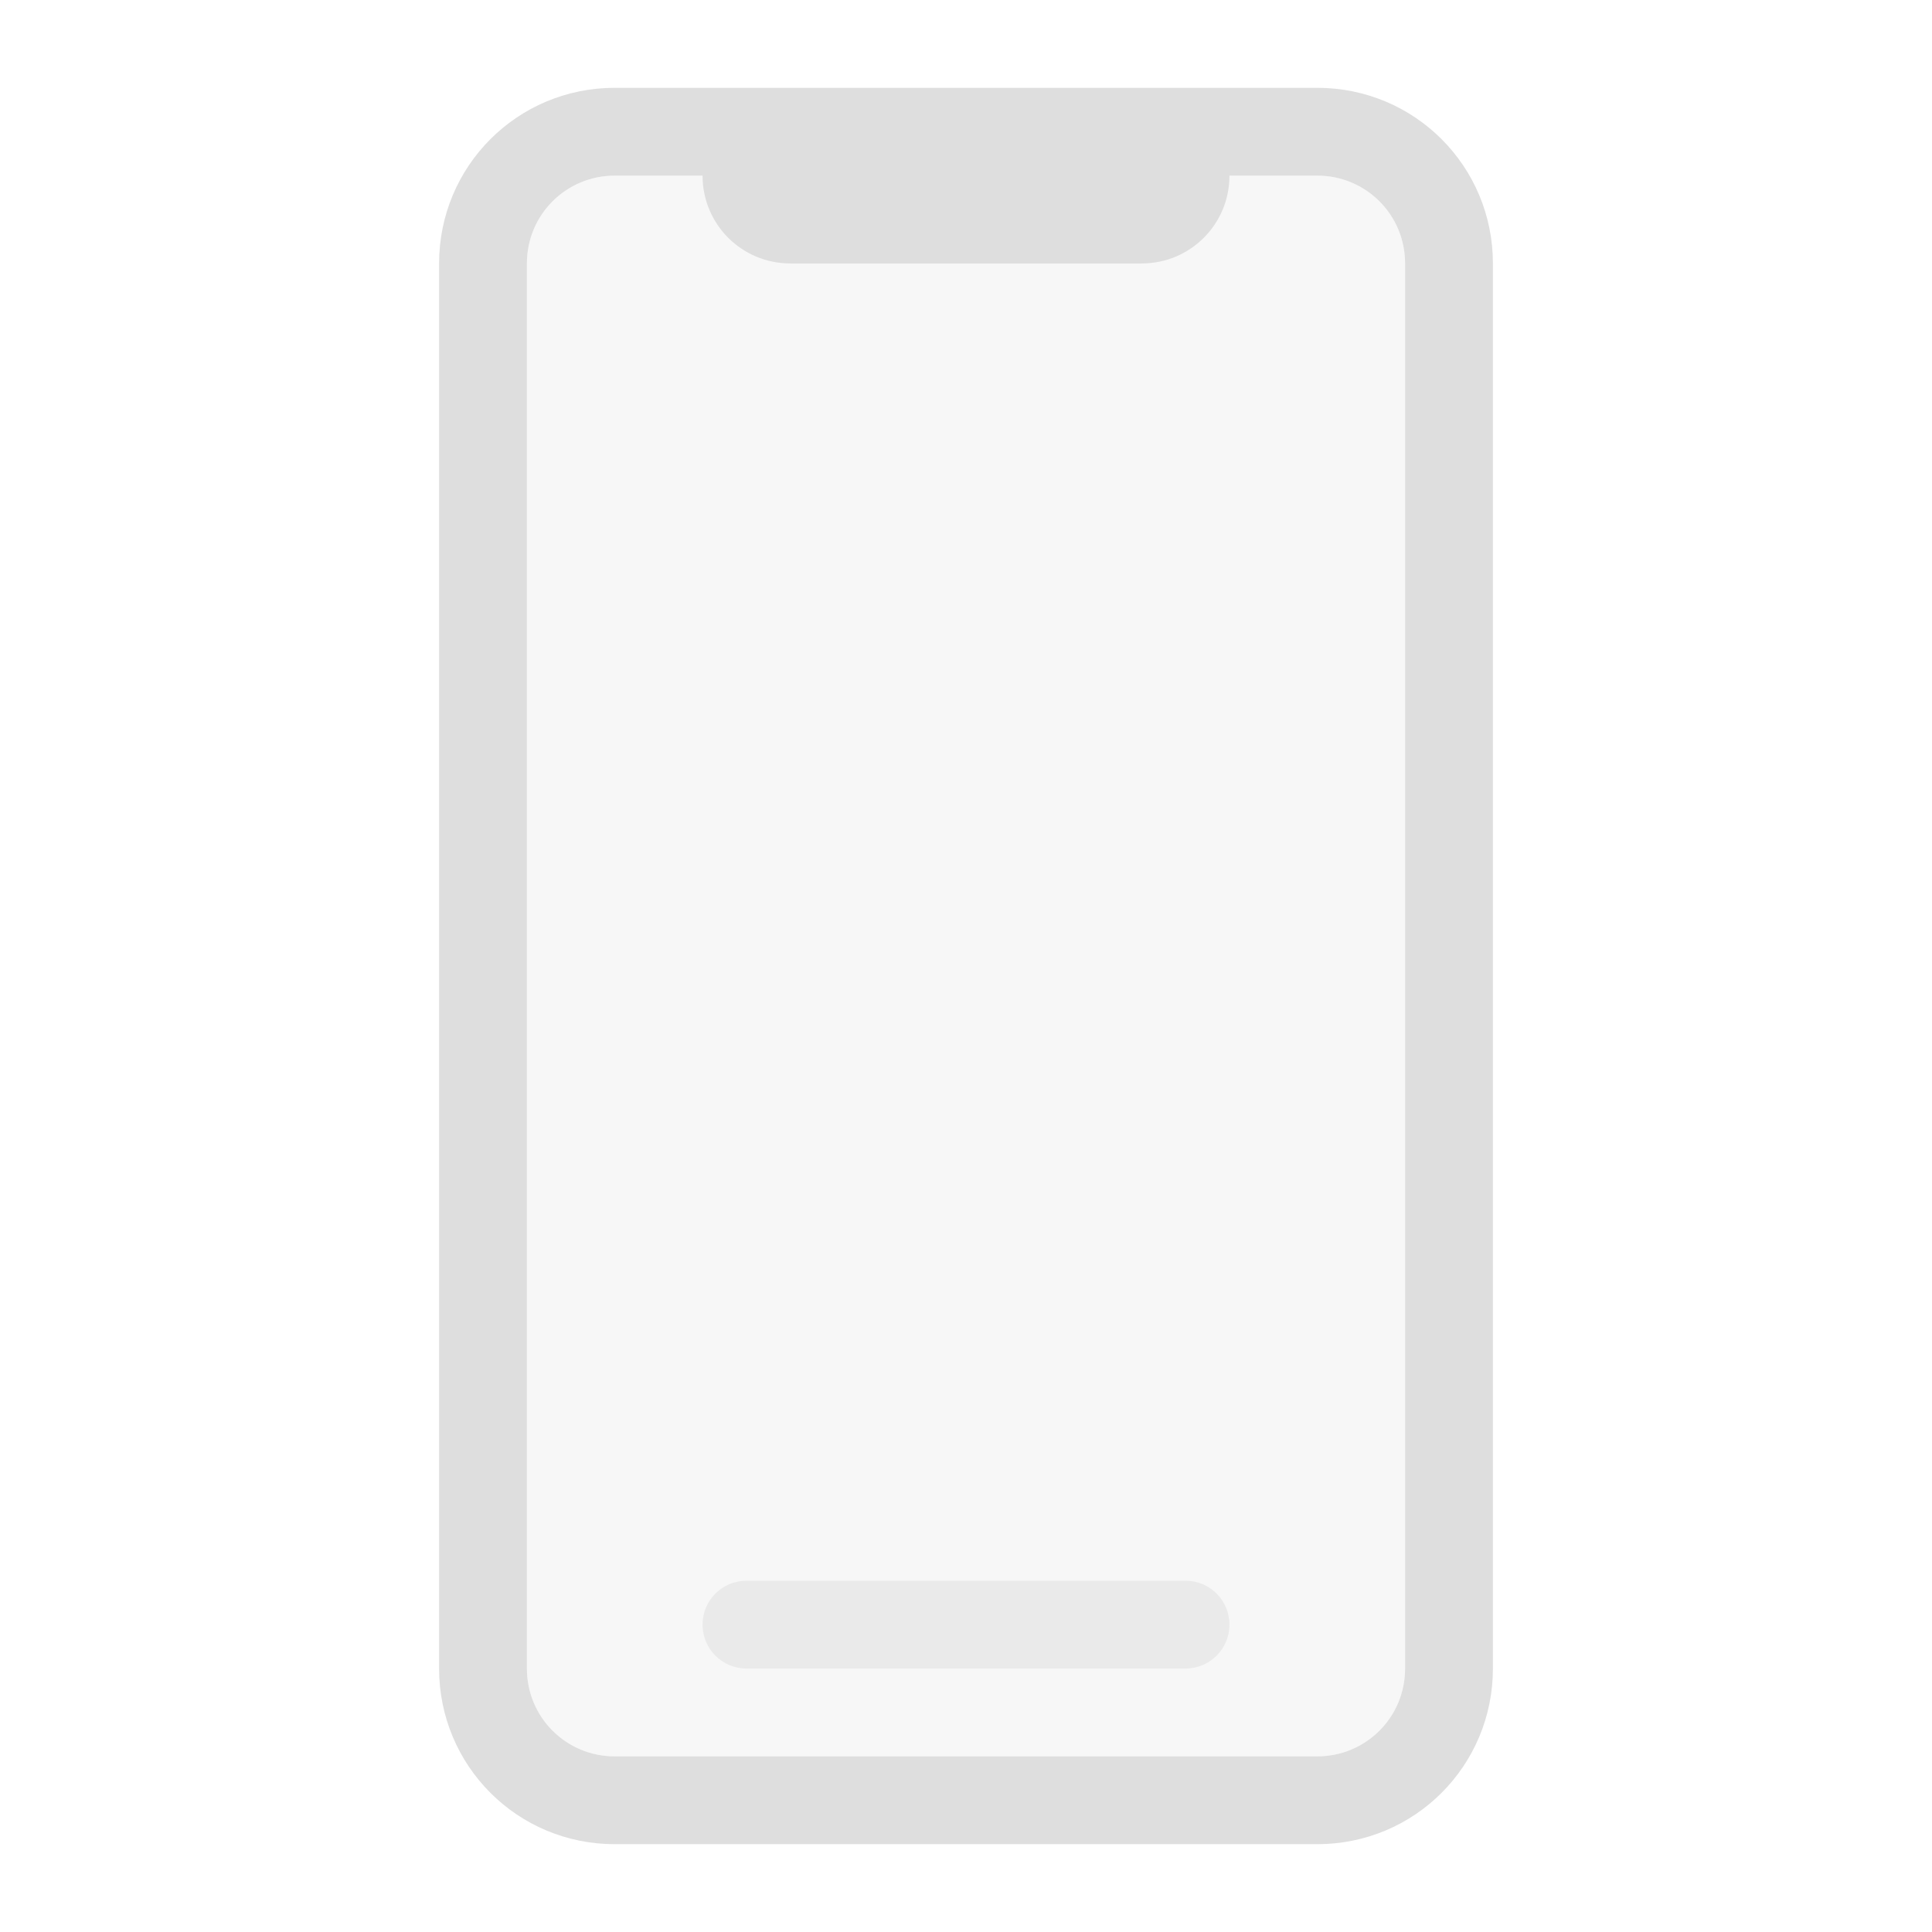
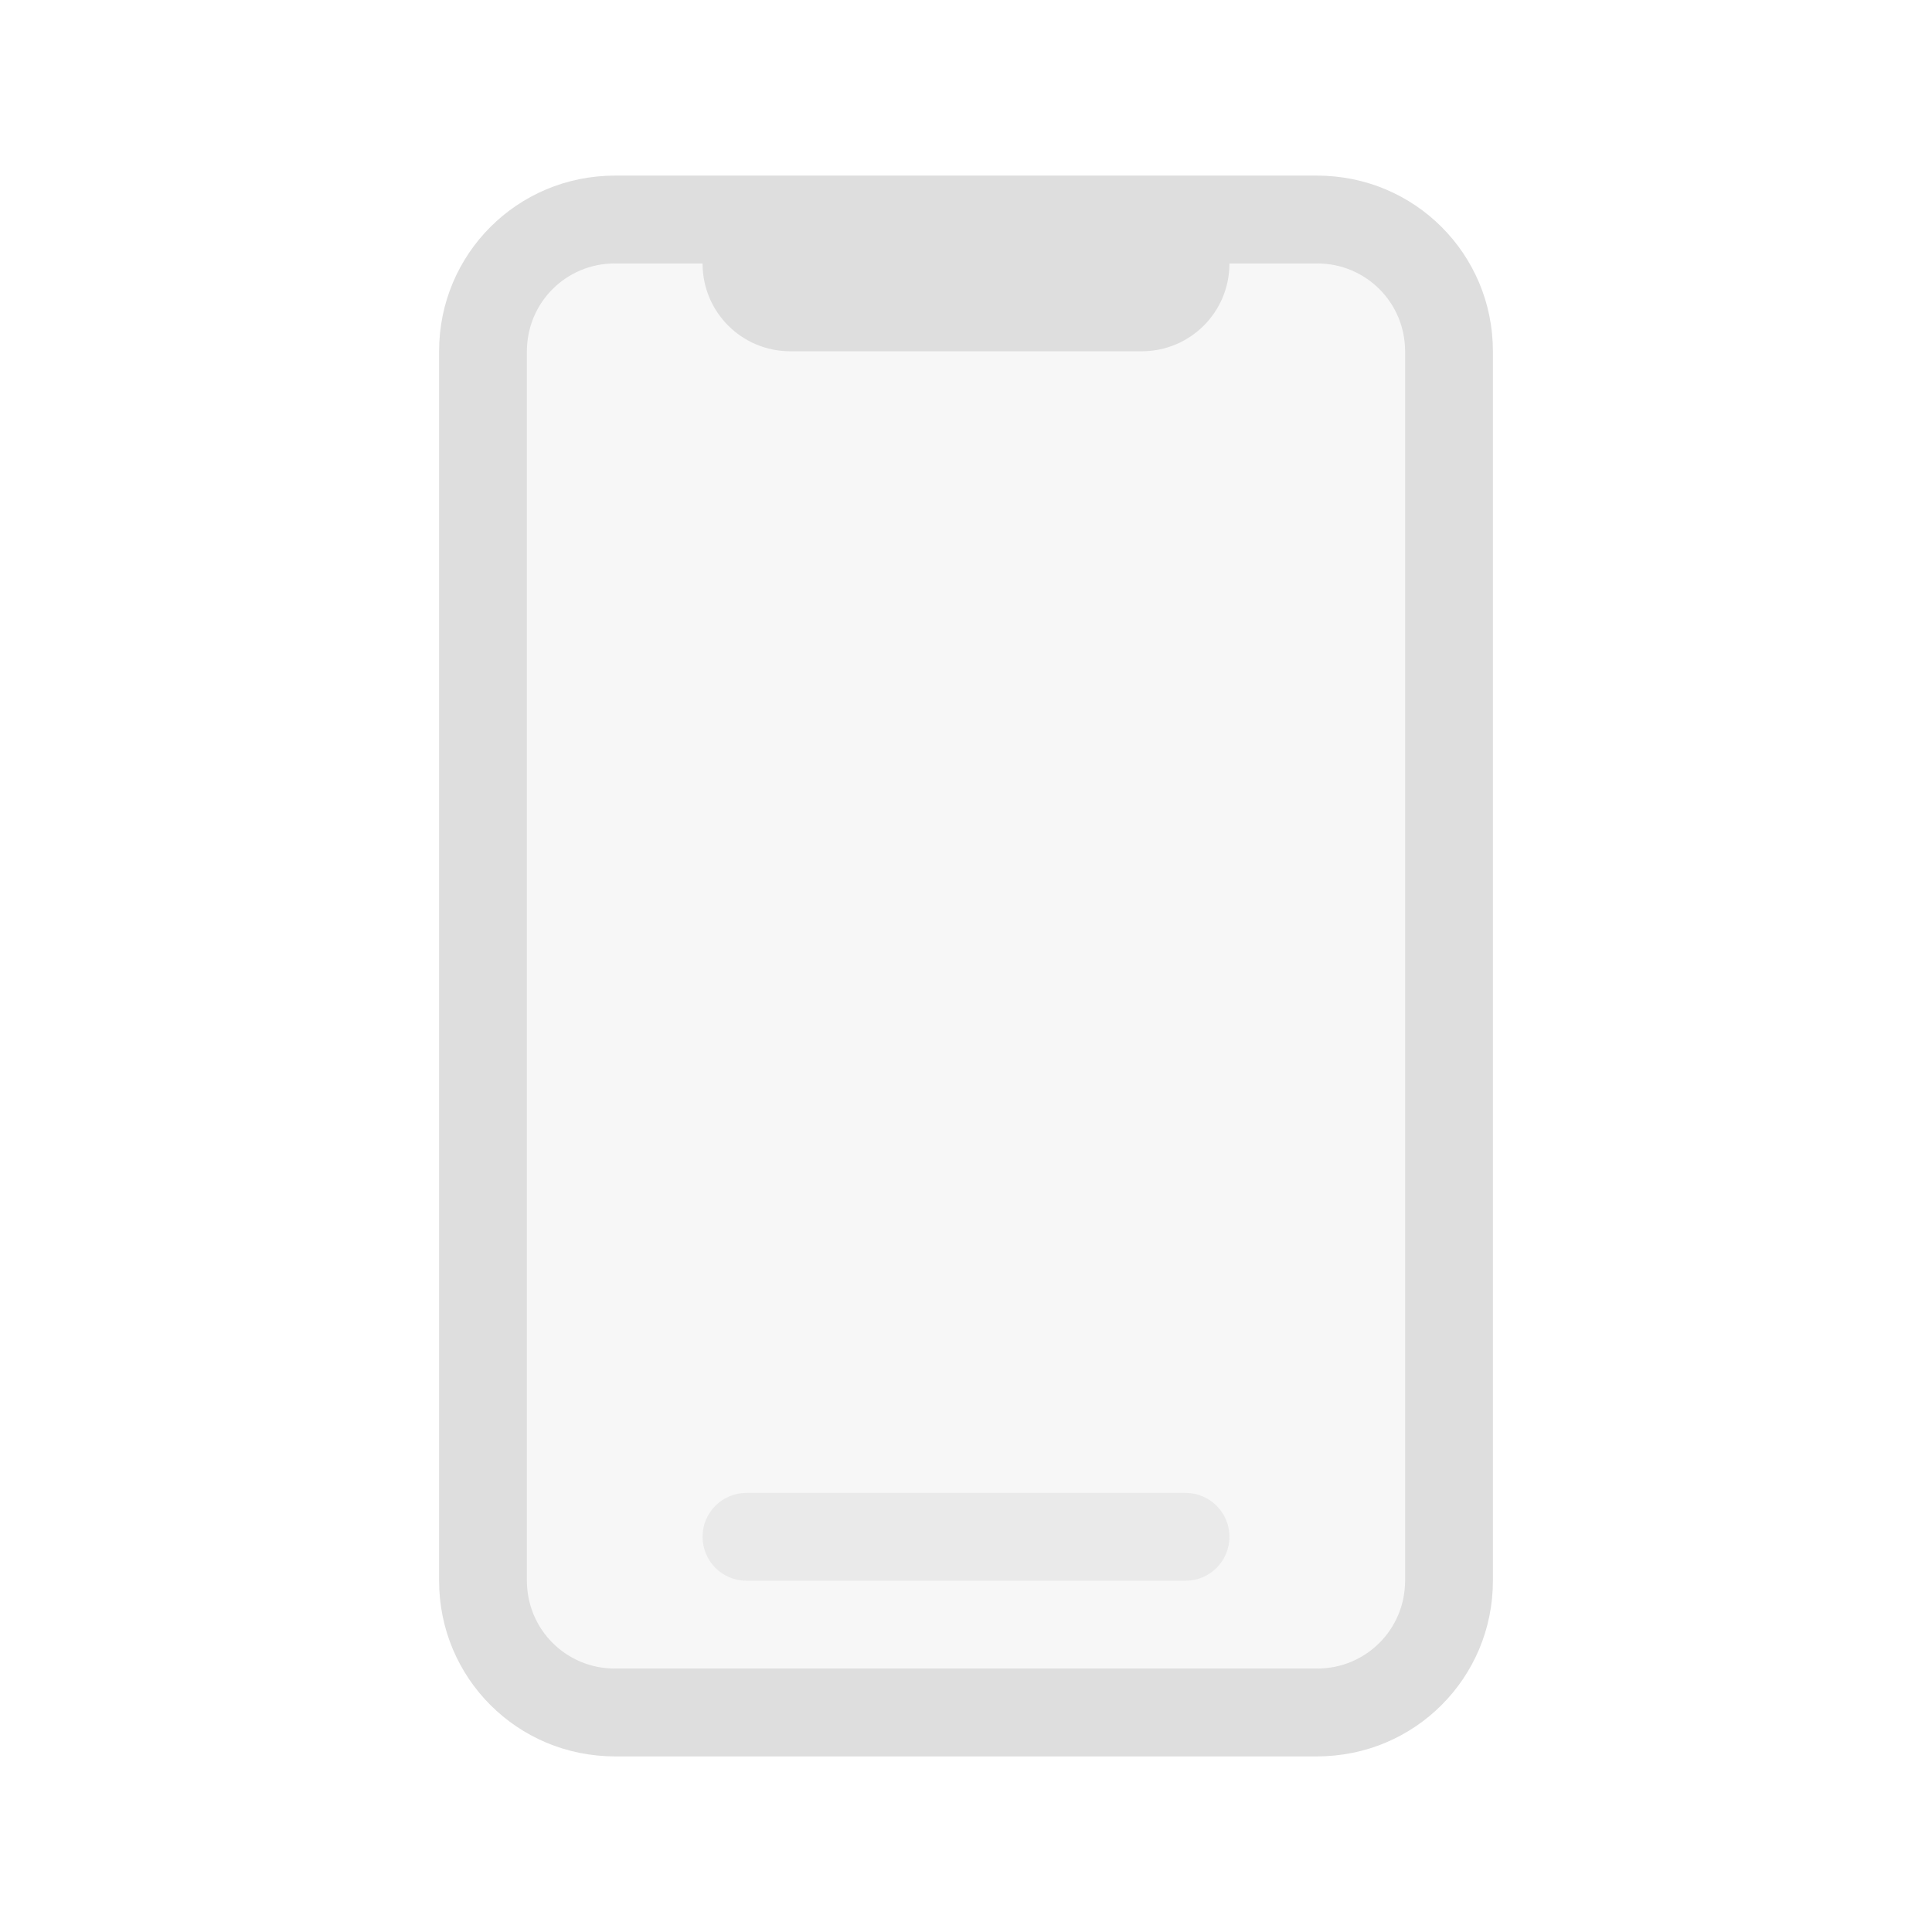
<svg xmlns="http://www.w3.org/2000/svg" id="svg" version="1.1" viewBox="0 0 22 22">
  <defs id="defs81">
    <style id="current-color-scheme" type="text/css">.ColorScheme-Text { color:#dedede; } .ColorScheme-Highlight { color:#5294e2; } .ColorScheme-ButtonBackground { color:#dedede; }</style>
    <style id="current-color-scheme-9" type="text/css">.ColorScheme-Text { color:#dedede; } .ColorScheme-Highlight { color:#5294e2; } .ColorScheme-ButtonBackground { color:#dedede; }</style>
  </defs>
  <g id="22-22-phone">
    <rect id="rect836" x="6" y="2" width="10" height="18" rx="1" ry="1" fill="#dedede" opacity=".25" />
    <path id="path15" d="m0 0h22v22h-22z" opacity="0" />
-     <path id="rect834" d="m7 1c-1.108 0-2 0.892-2 2v16c0 1.108 0.892 2 2 2h8c1.108 0 2-0.892 2-2v-16c0-1.108-0.892-2-2-2h-6zm0 1h1c0 0.554 0.446 1 1 1h4c0.554 0 1-0.446 1-1h1c0.554 0 1 0.446 1 1v16c0 0.554-0.446 1-1 1h-8c-0.554 0-1-0.446-1-1v-16c0-0.554 0.446-1 1-1z" fill="#dedede" />
-     <path id="rect844" d="m8.5 18h5c0.277 0 0.5 0.223 0.5 0.5s-0.223 0.5-0.5 0.5h-5c-0.277 0-0.5-0.223-0.5-0.5s0.223-0.5 0.5-0.5z" fill="#dedede" opacity=".5" />
+     <path id="rect834" d="M 7,2 C 5.892,2 5,2.892 5,4 v 14 c 0,1.108 0.892,2 2,2 h 8 c 1.108,0 2,-0.892 2,-2 V 4 C 17,2.892 16.108,2 15,2 H 9 Z m 0,1 h 1 c 0,0.554 0.446,1 1,1 h 4 c 0.554,0 1,-0.446 1,-1 h 1 c 0.554,0 1,0.446 1,1 v 14 c 0,0.554 -0.446,1 -1,1 H 7 C 6.446,19 6,18.554 6,18 V 4 C 6,3.446 6.446,3 7,3 Z" fill="#dedede" />
+     <path id="rect844" d="m 8.5,17 h 5 c 0.277,0 0.5,0.223 0.5,0.5 0,0.277 -0.223,0.5 -0.5,0.5 h -5 C 8.223,18 8,17.777 8,17.5 8,17.223 8.223,17 8.5,17 Z" fill="#dedede" opacity="0.5" />
  </g>
  <g id="16-16-phone">
    <path id="rect872" d="m5 27c-1.108 0-2 0.892-2 2v10c0 1.108 0.892 2 2 2h6c1.108 0 2-0.892 2-2v-10c0-1.108-0.892-2-2-2zm0 1h6c0.554 0 1 0.446 1 1v10c0 0.554-0.446 1-1 1h-6c-0.554 0-1-0.446-1-1v-10c0-0.554 0.446-1 1-1z" fill="#dedede" />
    <rect id="rect874" x="4" y="28" width="8" height="12" rx="1" ry="1" fill="#dedede" opacity=".25" />
    <rect id="rect10" y="26" width="16" height="16" rx="0" ry="0" opacity="0" />
    <rect id="rect882" x="6" y="27" width="4" height="2" rx="1" ry="1" fill="#dedede" />
    <path id="rect884" d="m6.638 38h2.725c0.353 0 0.637 0.223 0.637 0.5s-0.284 0.5-0.637 0.5h-2.725c-0.353 0-0.637-0.223-0.637-0.5s0.284-0.5 0.637-0.5z" fill="#dedede" opacity=".5" />
  </g>
  <g id="phone">
    <path id="rect894" d="m10-31c-1.108 0-2 0.892-2 2v22c0 1.108 0.892 2 2 2h12c1.108 0 2-0.892 2-2v-22c0-1.108-0.892-2-2-2zm0 1h12c0.554 0 1 0.446 1 1v22c0 0.554-0.446 1-1 1h-12c-0.554 0-1-0.446-1-1v-22c0-0.554 0.446-1 1-1z" fill="#dedede" />
    <rect id="rect896" x="9" y="-30" width="14" height="24" rx="0" ry="1" fill="#dedede" opacity=".25" />
    <rect id="rect5" y="-34" width="32" height="32" rx="0" ry="0" opacity="0" />
    <rect id="rect903" x="13" y="-31" width="6" height="2" rx="1" ry="1" fill="#dedede" />
    <rect id="rect905" x="12" y="-8" width="8" height="1" rx=".537" ry="1" fill="#dedede" opacity=".5" />
  </g>
  <g id="phone-battery">
    <path id="path897" d="m47-31c-1.108 0-2 0.892-2 2v22c0 1.108 0.892 2 2 2h12c1.108 0 2-0.892 2-2v-22c0-1.108-0.892-2-2-2zm0 1h12c0.554 0 1 0.446 1 1v22c0 0.554-0.446 1-1 1h-12c-0.554 0-1-0.446-1-1v-22c0-0.554 0.446-1 1-1z" fill="#dedede" />
    <rect id="rect899" x="46" y="-30" width="14" height="24" rx="0" ry="1" fill="#dedede" opacity=".25" />
    <rect id="rect901" x="37" y="-34" width="32" height="32" rx="0" ry="0" opacity="0" />
    <rect id="rect904" x="50" y="-31" width="6" height="2" rx="1" ry="1" fill="#dedede" />
    <rect id="rect906" x="49" y="-8" width="8" height="1" rx=".537" ry="1" fill="#dedede" opacity=".5" />
    <g id="g4600" transform="rotate(-90,-121.98,269.52)">
      <path id="path4472" transform="translate(214.54,404.5)" d="m-48 37a3 3 0 0 0-2.826 2h-1.174v2h1.176a3 3 0 0 0 2.824 2v-1h2v-1h-2v-2h2v-1h-2z" fill="#4caf50" />
    </g>
  </g>
  <g id="22-22-phone-battery">
    <rect id="rect875" x="43" y="2" width="10" height="18" rx="1" ry="1" fill="#dedede" opacity=".25" />
    <path id="path877" d="m37 0h22v22h-22z" opacity="0" />
-     <path id="path879" d="m44 1c-1.108 0-2 0.892-2 2v16c0 1.108 0.892 2 2 2h8c1.108 0 2-0.892 2-2v-16c0-1.108-0.892-2-2-2h-6zm0 1h1c0 0.554 0.446 1 1 1h4c0.554 0 1-0.446 1-1h1c0.554 0 1 0.446 1 1v16c0 0.554-0.446 1-1 1h-8c-0.554 0-1-0.446-1-1v-16c0-0.554 0.446-1 1-1z" fill="#dedede" />
-     <path id="path881" d="m45.5 18h5c0.277 0 0.5 0.223 0.5 0.5s-0.223 0.5-0.5 0.5h-5c-0.277 0-0.5-0.223-0.5-0.5s0.223-0.5 0.5-0.5z" fill="#dedede" opacity=".5" />
+     <path id="path879" d="m 44,2 c -1.108,0 -2,0.892 -2,2 v 14 c 0,1.108 0.892,2 2,2 h 8 c 1.108,0 2,-0.892 2,-2 V 4 C 54,2.892 53.108,2 52,2 h -6 z m 0,1 h 1 c 0,0.554 0.446,1 1,1 h 4 c 0.554,0 1,-0.446 1,-1 h 1 c 0.554,0 1,0.446 1,1 v 14 c 0,0.554 -0.446,1 -1,1 h -8 c -0.554,0 -1,-0.446 -1,-1 V 4 c 0,-0.554 0.446,-1 1,-1 z" fill="#dedede" />
+     <path id="path881" d="m 45.5,17 h 5 c 0.277,0 0.5,0.223 0.5,0.5 0,0.277 -0.223,0.5 -0.5,0.5 h -5 C 45.223,18 45,17.777 45,17.5 45,17.223 45.223,17 45.5,17 Z" fill="#dedede" opacity="0.5" />
    <path id="path4600" d="m45 10a3 3 0 0 0 2 2.826v1.174h2v-1.176a3 3 0 0 0 2-2.824h-1v-2h-1v2h-2v-2h-1v2z" fill="#4caf50" />
  </g>
  <g id="16-16-phone-battery">
    <path id="path885" d="m42 27c-1.108 0-2 0.892-2 2v10c0 1.108 0.892 2 2 2h6c1.108 0 2-0.892 2-2v-10c0-1.108-0.892-2-2-2zm0 1h6c0.554 0 1 0.446 1 1v10c0 0.554-0.446 1-1 1h-6c-0.554 0-1-0.446-1-1v-10c0-0.554 0.446-1 1-1z" fill="#dedede" />
    <rect id="rect887" x="41" y="28" width="8" height="12" rx="1" ry="1" fill="#dedede" opacity=".25" />
    <rect id="rect889" x="37" y="26" width="16" height="16" rx="0" ry="0" opacity="0" />
    <rect id="rect891" x="43" y="27" width="4" height="2" rx="1" ry="1" fill="#dedede" />
    <path id="path893" d="m43.637 38h2.725c0.353 0 0.637 0.223 0.637 0.5s-0.284 0.5-0.637 0.5h-2.725c-0.353 0-0.637-0.223-0.637-0.5s0.284-0.5 0.637-0.5z" fill="#dedede" opacity=".5" />
    <path id="path936" d="m42 33a3 3 0 0 0 2 2.826v1.174h2v-1.176a3 3 0 0 0 2-2.824h-1v-2h-1v2h-2v-2h-1v2z" fill="#4caf50" />
  </g>
</svg>
